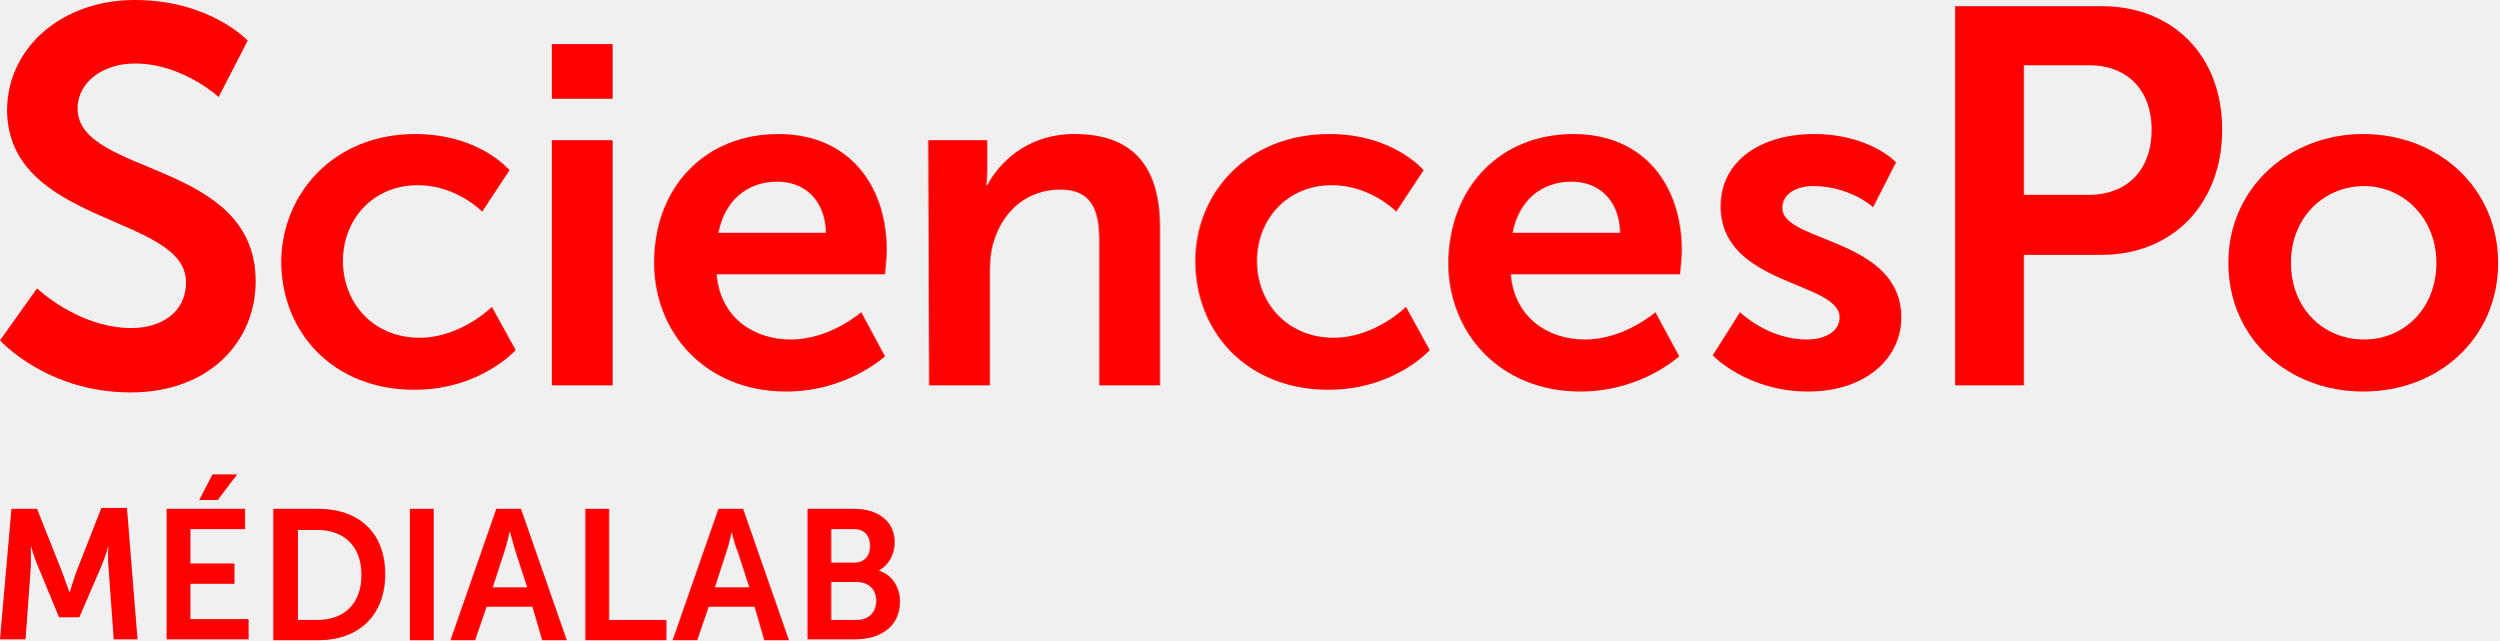
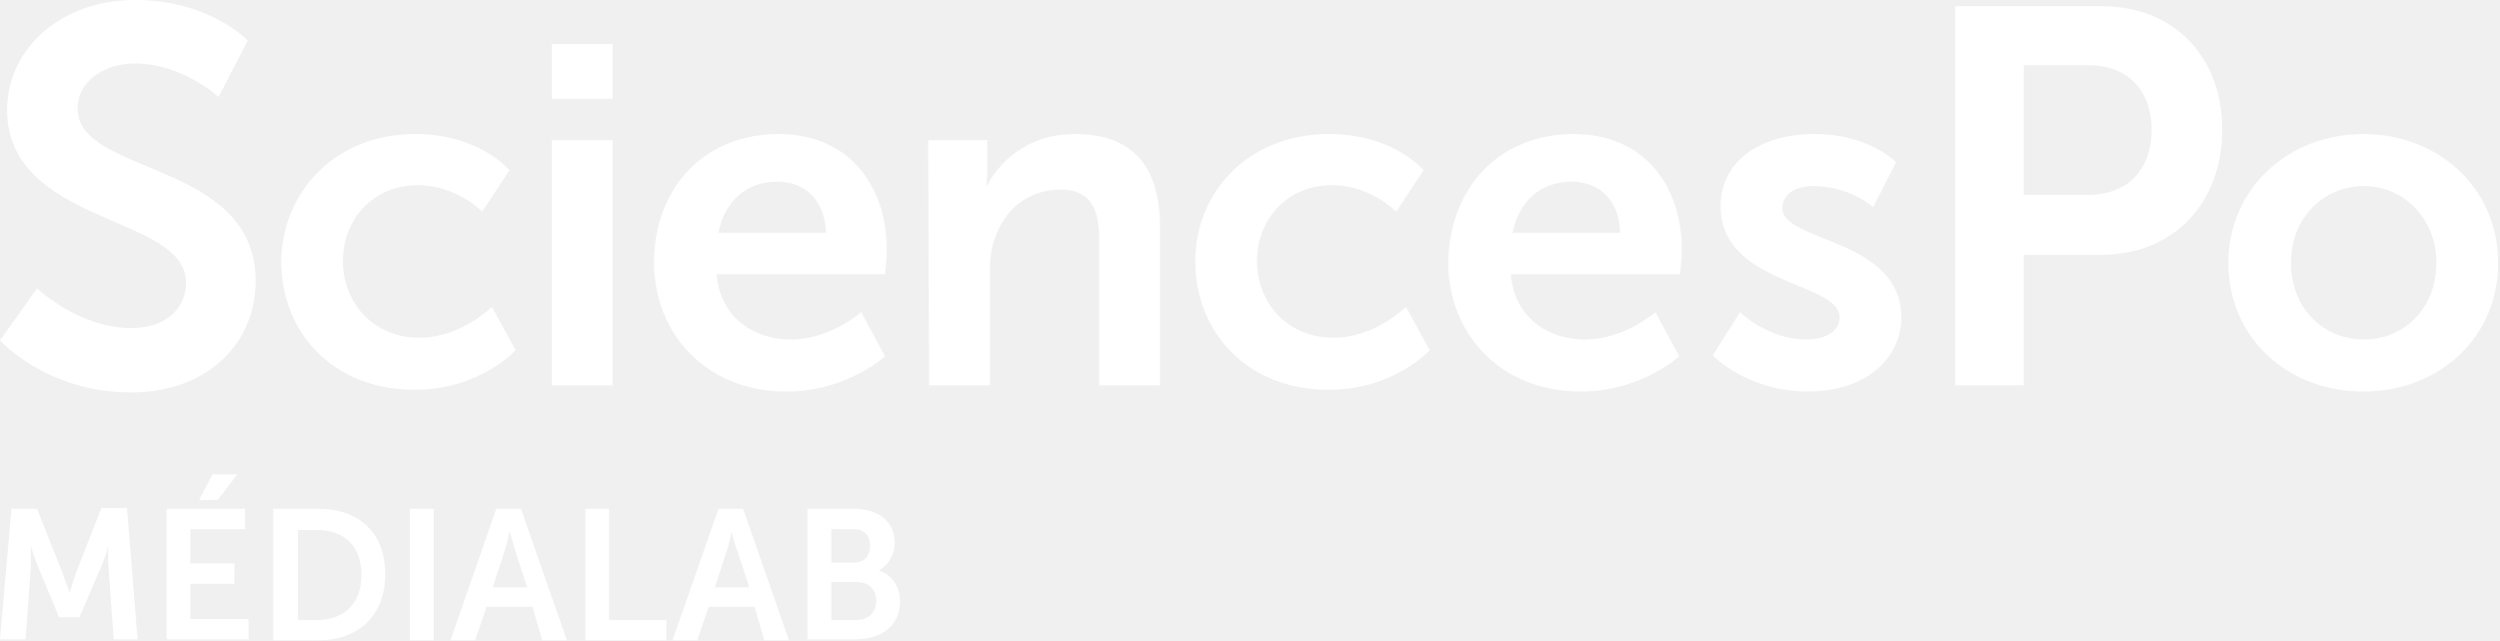
<svg xmlns="http://www.w3.org/2000/svg" version="1.1" id="medialab-logo-svg" x="0px" y="0px" viewBox="0 0 283.5 72.6" aria-labelledby="Science Po | Medialab">
-   <g fill="red">
+   <g fill="white">
    <path class="st0" d="M4.2,32.7c0,0,4.7,4.5,10.7,4.5c3.3,0,6.2-1.7,6.2-5.2c0-7.7-20.3-6.4-20.3-19.6C0.9,5.3,7.1,0,15.3,0   c8.5,0,12.8,4.6,12.8,4.6L24.8,11c0,0-4.1-3.8-9.5-3.8c-3.6,0-6.5,2.1-6.5,5.1C8.8,20,29,18.1,29,31.9c0,6.8-5.2,12.6-14.2,12.6   C5.3,44.5,0,38.6,0,38.6L4.2,32.7z" />
    <path class="st0" d="M47.1,15.2c7.3,0,10.7,4.1,10.7,4.1l-3.1,4.7c0,0-2.9-3-7.3-3c-5.1,0-8.5,3.9-8.5,8.6c0,4.7,3.4,8.7,8.7,8.7   c4.7,0,8.2-3.5,8.2-3.5l2.7,4.9c0,0-4,4.5-11.5,4.5c-9.2,0-15.1-6.5-15.1-14.6C32,21.9,37.9,15.2,47.1,15.2" />
    <path class="st0" d="M62.6,5h6.9v6.2h-6.9V5z M62.6,15.9h6.9v27.8h-6.9V15.9z" />
    <path class="st0" d="M88.3,15.2c8,0,12.3,5.8,12.3,13.2c0,0.8-0.2,2.7-0.2,2.7H81.3c0.4,4.9,4.2,7.4,8.4,7.4c4.5,0,8-3.1,8-3.1   l2.7,5c0,0-4.3,4-11.2,4c-9.2,0-15-6.7-15-14.6C74.2,21.2,80,15.2,88.3,15.2 M93.7,26.4c-0.1-3.8-2.5-5.8-5.5-5.8   c-3.5,0-6,2.2-6.7,5.8H93.7z" />
    <path class="st0" d="M105.3,15.9h6.7v3.2c0,1-0.1,1.9-0.1,1.9h0.1c1.2-2.3,4.3-5.8,9.9-5.8c6.2,0,9.7,3.2,9.7,10.6v17.9h-6.9V27.2   c0-3.4-0.9-5.7-4.4-5.7c-3.7,0-6.4,2.3-7.5,5.7c-0.4,1.1-0.5,2.4-0.5,3.7v12.8h-6.9L105.3,15.9L105.3,15.9z" />
    <path class="st0" d="M150.8,15.2c7.3,0,10.7,4.1,10.7,4.1l-3.1,4.7c0,0-2.9-3-7.3-3c-5.1,0-8.5,3.9-8.5,8.6c0,4.7,3.4,8.7,8.7,8.7   c4.7,0,8.2-3.5,8.2-3.5l2.7,4.9c0,0-4,4.5-11.5,4.5c-9.2,0-15.1-6.5-15.1-14.6C135.6,21.9,141.5,15.2,150.8,15.2" />
    <path class="st0" d="M178.5,15.2c8,0,12.3,5.8,12.3,13.2c0,0.8-0.2,2.7-0.2,2.7h-19.2c0.4,4.9,4.2,7.4,8.4,7.4c4.5,0,8-3.1,8-3.1   l2.7,5c0,0-4.3,4-11.2,4c-9.2,0-15-6.7-15-14.6C164.4,21.2,170.2,15.2,178.5,15.2 M183.8,26.4c-0.1-3.8-2.5-5.8-5.5-5.8   c-3.5,0-6,2.2-6.7,5.8H183.8z" />
    <path class="st0" d="M197.4,35.4c0,0,3.1,3.1,7.6,3.1c2,0,3.7-0.9,3.7-2.5c0-4.1-13.5-3.6-13.5-12.6c0-5.2,4.6-8.2,10.6-8.2   c6.3,0,9.3,3.2,9.3,3.2l-2.6,5.1c0,0-2.6-2.4-6.8-2.4c-1.8,0-3.5,0.8-3.5,2.5c0,3.9,13.5,3.4,13.5,12.4c0,4.6-4,8.4-10.6,8.4   c-6.9,0-10.8-4.1-10.8-4.1L197.4,35.4z" />
    <path class="st0" d="M221.8,0.7h16.6c8.1,0,13.7,5.6,13.7,14s-5.6,14.2-13.7,14.2h-8.8v14.8h-7.8V0.7z M236.9,22.1   c4.5,0,7.2-2.9,7.2-7.4c0-4.4-2.7-7.3-7.1-7.3h-7.4v14.7H236.9z" />
    <path class="st0" d="M268.1,15.2c8.5,0,15.3,6.1,15.3,14.6c0,8.6-6.8,14.6-15.3,14.6c-8.5,0-15.3-6-15.3-14.6   C252.8,21.3,259.7,15.2,268.1,15.2 M268.2,38.5c4.5,0,8.2-3.5,8.2-8.7c0-5.1-3.8-8.7-8.2-8.7c-4.5,0-8.3,3.5-8.3,8.7   C259.9,35,263.6,38.5,268.2,38.5" />
    <path class="st0" d="M1.3,57.7h2.9L7.1,65c0.3,0.9,0.8,2.2,0.8,2.2h0c0,0,0.4-1.3,0.7-2.2l2.9-7.4h2.9l1.2,14.9h-2.7l-0.6-8.3   c-0.1-1,0-2.3,0-2.3h0c0,0-0.4,1.4-0.8,2.3L9,70H6.7l-2.4-5.8c-0.4-0.9-0.8-2.3-0.8-2.3h0c0,0,0,1.3,0,2.3l-0.6,8.3H0L1.3,57.7z" />
    <path class="st0" d="M18.9,57.7h8.9V60h-6.2v3.9h5v2.3h-5v4h6.6v2.3h-9.3C18.9,72.6,18.9,57.7,18.9,57.7z M24.1,53.8h2.8l-2.2,2.9   h-2.1L24.1,53.8z" />
    <path class="st0" d="M31,57.7h5.1c4.6,0,7.6,2.7,7.6,7.4c0,4.7-3,7.5-7.6,7.5H31V57.7z M36,70.3c3,0,5-1.8,5-5.1c0-3.3-2-5.1-5-5.1   h-2.2v10.2L36,70.3L36,70.3z" />
    <rect x="46.5" y="57.7" class="st0" width="2.7" height="14.9" />
    <path class="st0" d="M60.4,68.8h-5.2l-1.3,3.8h-2.8l5.2-14.9h2.8l5.2,14.9h-2.8L60.4,68.8z M57.8,60.3c0,0-0.3,1.5-0.6,2.3l-1.3,4   h3.9l-1.3-4C58.2,61.7,57.9,60.3,57.8,60.3L57.8,60.3z" />
    <polygon class="st0" points="66.4,57.7 69.1,57.7 69.1,70.3 75.6,70.3 75.6,72.6 66.4,72.6  " />
    <path class="st0" d="M85.6,68.8h-5.2l-1.3,3.8h-2.8l5.2-14.9h2.8l5.2,14.9h-2.8L85.6,68.8z M83,60.3c0,0-0.3,1.5-0.6,2.3l-1.3,4   h3.9l-1.3-4C83.3,61.7,83,60.3,83,60.3L83,60.3z" />
    <path class="st0" d="M91.6,57.7h5.3c2.7,0,4.6,1.4,4.6,3.8c0,1.4-0.7,2.6-1.8,3.2v0c1.6,0.5,2.4,2,2.4,3.5c0,3-2.4,4.3-5.1,4.3   h-5.4L91.6,57.7L91.6,57.7z M96.9,63.8c1.2,0,1.8-0.8,1.8-1.9S98.1,60,96.9,60h-2.6v3.8H96.9z M97.2,70.3c1.4,0,2.2-0.9,2.2-2.2   c0-1.2-0.8-2.1-2.2-2.1h-2.9v4.3H97.2z" />
  </g>
</svg>
